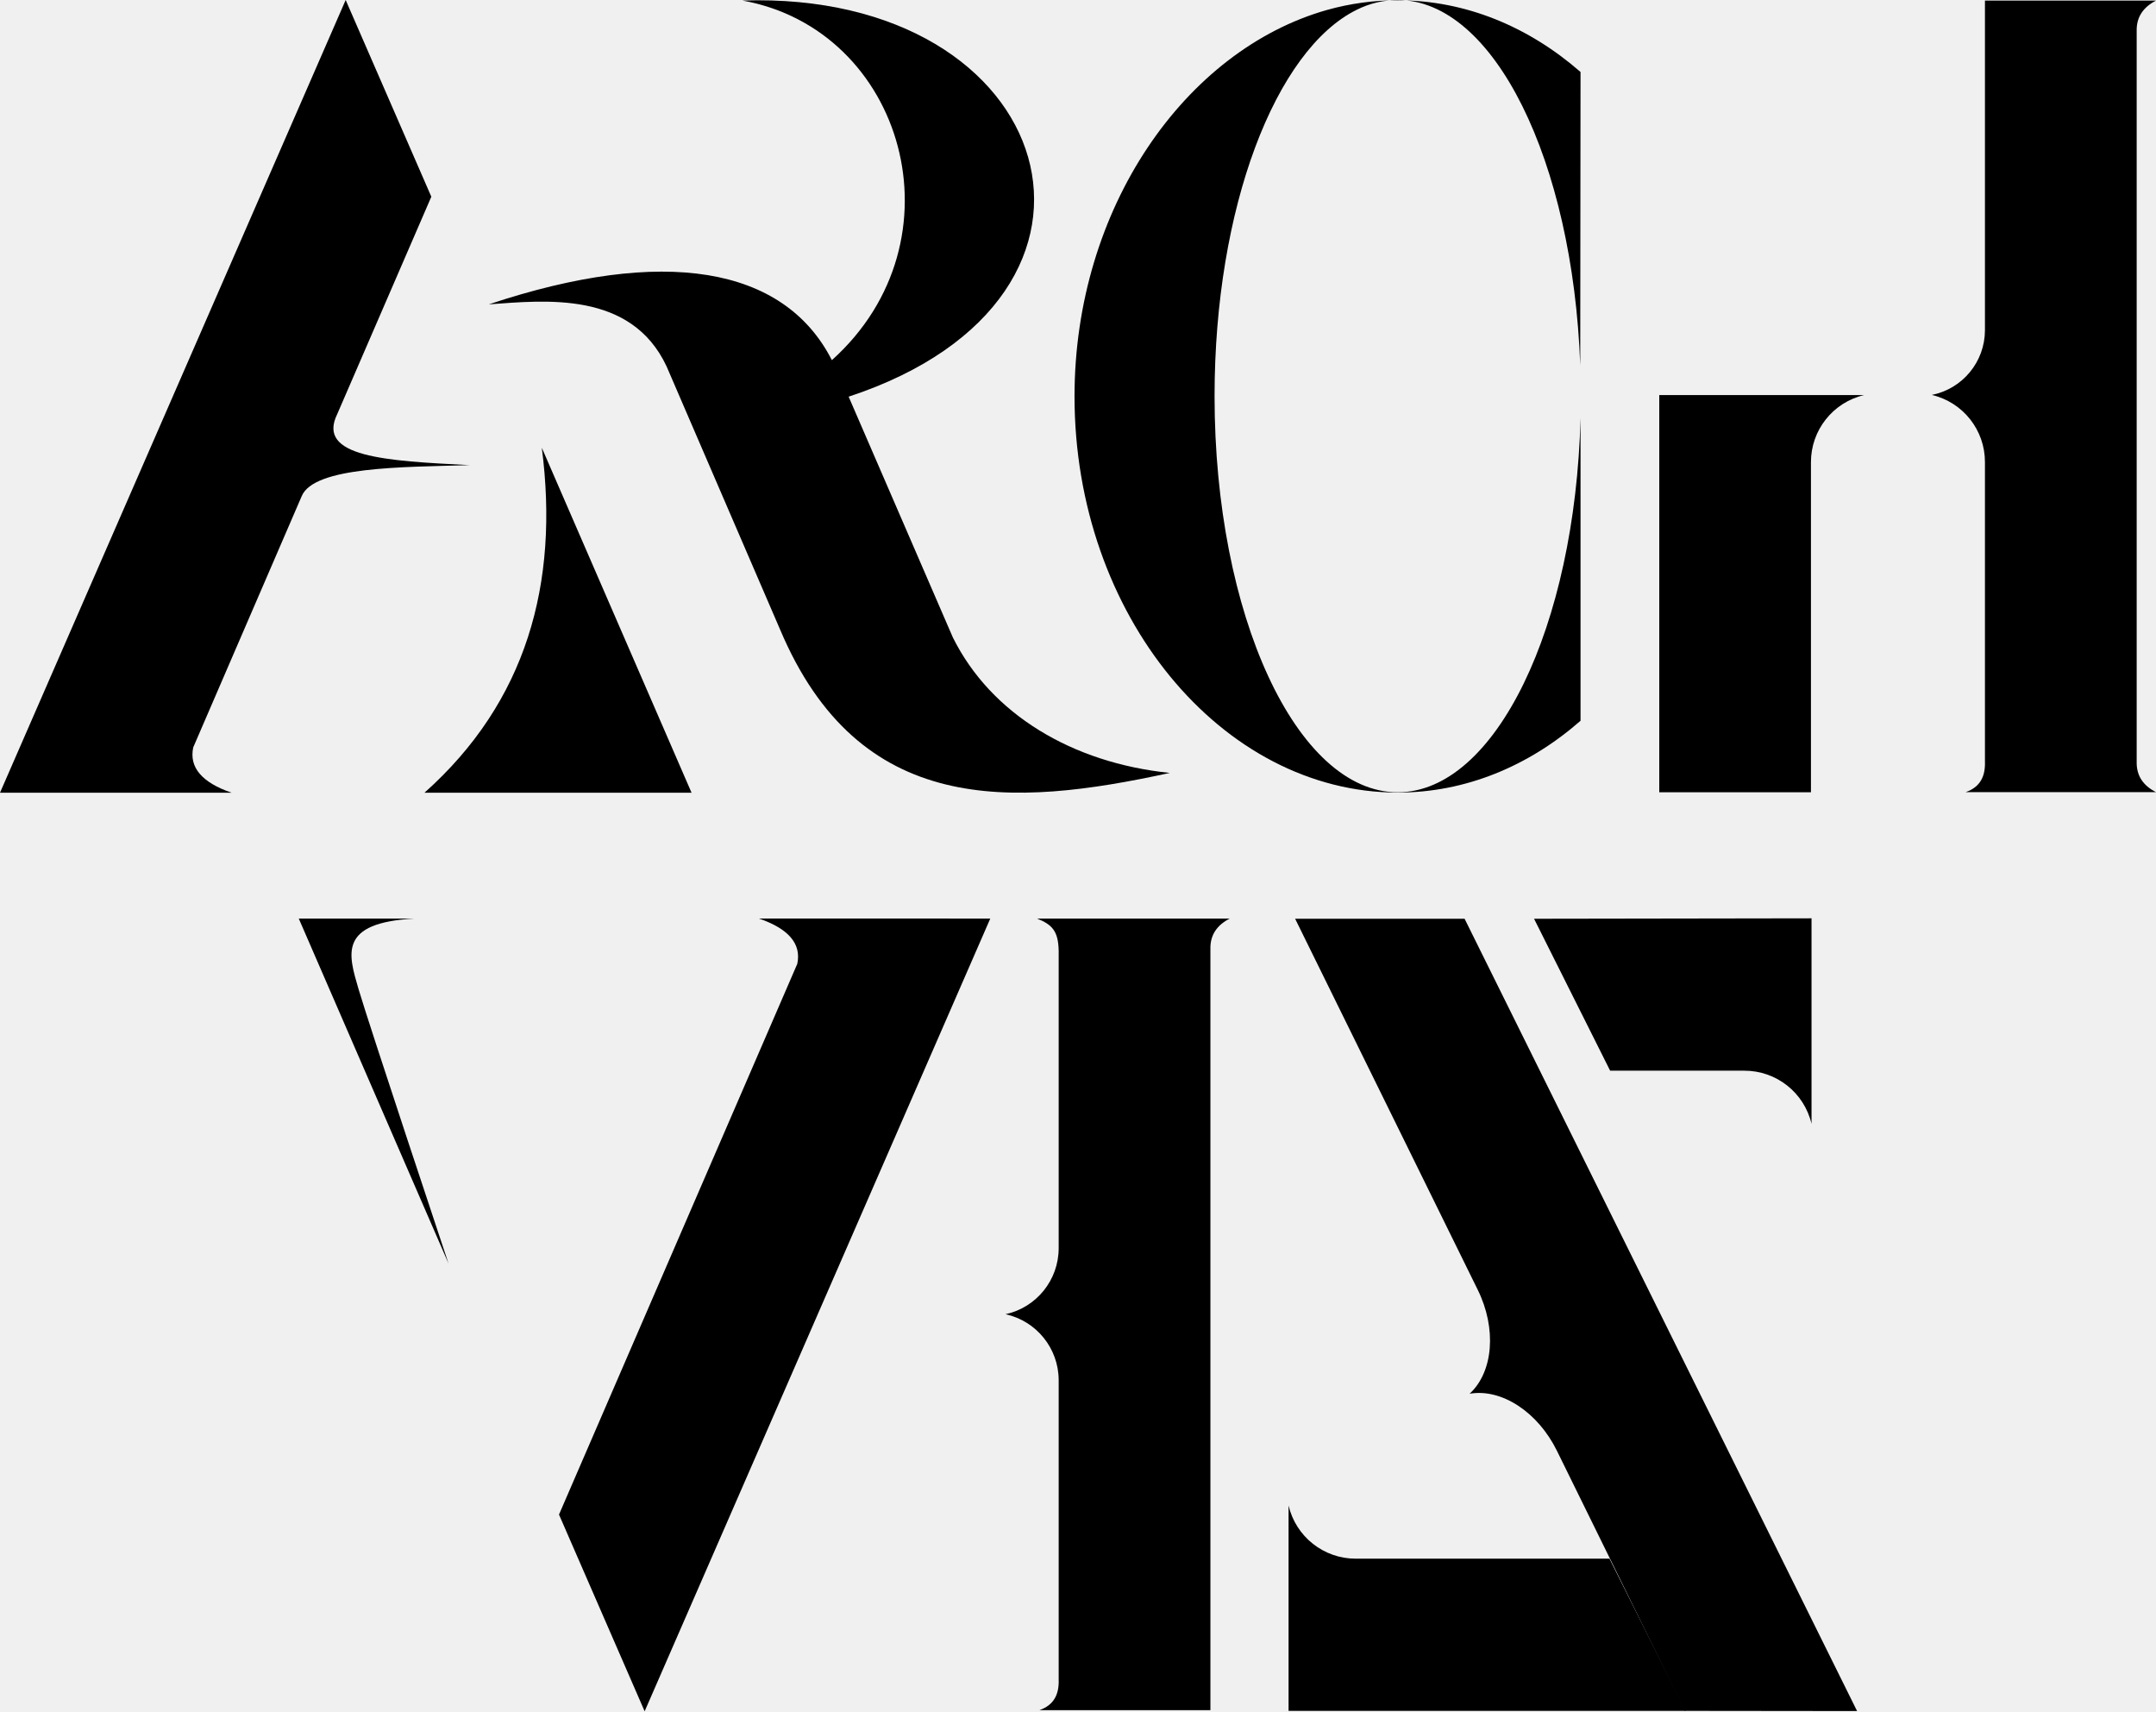
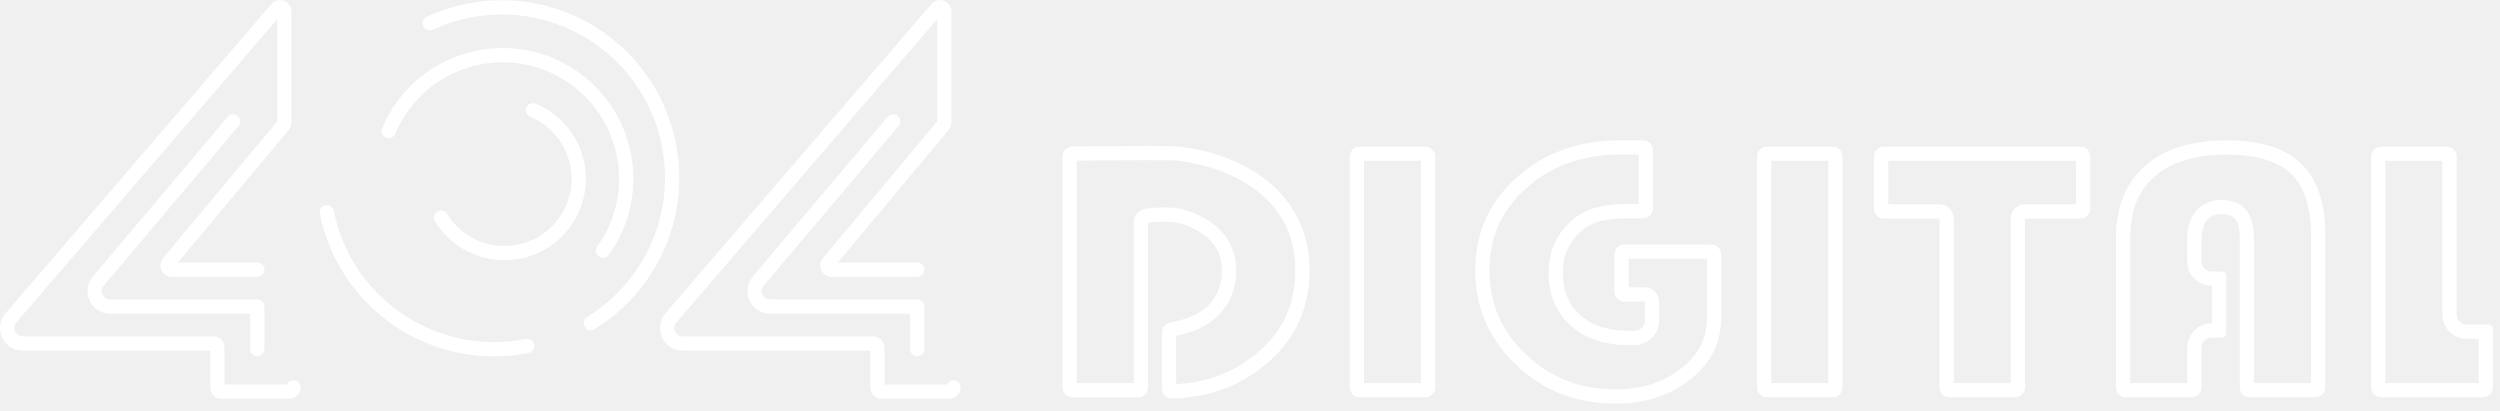
- <svg xmlns="http://www.w3.org/2000/svg" viewBox="0 0 446.32 354.23">
-   <g id="Layer_2" data-name="Layer 2">
-     <g id="Layer_2-2" data-name="Layer 2">
-       <path d="M442.32,157.66c-.07,3,1.43,5,4,6.31H406.91c3.06-1.05,4.1-3.33,4-6.31v-62a14.25,14.25,0,0,0-11-13.91,13.68,13.68,0,0,0,11-13.38V.12h35.41c-2.58,1.34-4.07,3.34-4,6.31Z" />
-       <path d="M0,164.09,71.56,0,89.29,40.72l-19.48,45c-4.37,8.9,10,9.69,27.45,10.56-13.92.42-32.28.27-34.81,6.44L40,154.71c-.88,4.16,1.82,7.27,7.94,9.38Z" />
-       <path d="M112.16,92.68l31,71.41H87.87C108.92,145.33,115.81,120.88,112.16,92.68Z" />
-       <path d="M343.49,164h31.4V95.69a14.25,14.25,0,0,1,11-13.91H343.49Z" />
-       <path d="M250.57,354H215.16c3.06-1.06,4.1-3.34,4-6.31v-62a14,14,0,0,0-11-13.65,14,14,0,0,0,11-13.65V196.76c-.09-4.12-1.42-5.38-4.47-6.62h39.88c-2.58,1.33-4.07,3.34-4,6.3Z" />
-       <path d="M333.32,221.63h27.77a14.26,14.26,0,0,1,13.92,11h0V190.09l-57.44.09Z" />
-       <path d="M333.19,322.64H280.67a14.27,14.27,0,0,1-13.92-11h0v42.5h82.19Z" />
-       <path d="M348.78,354.14l-26.49-53.86c-3.94-8-11.46-12.92-18.06-11.78,4.92-4.54,5.63-13.5,1.68-21.52l-37.8-76.8h35.08l81.25,164Z" />
-       <path d="M205,190.14,133.45,354.23l-17.73-40.72,49.33-114c.88-4.16-1.82-7.27-7.94-9.38Z" />
-       <path d="M92.85,261.55l-31-71.41h24c-15.88.84-13.75,7.34-11.63,14.59S92.85,261.55,92.85,261.55Z" />
-       <path d="M172.21,74.55C199.81,49.77,187.16,6.11,153.68.11c65.47-2.17,84.94,61.28,22,82l21.57,49.83c7.9,15.92,24.79,26,44.92,28.05-32.76,7.15-64.34,9.06-80.7-29.72L138,75.86C130.66,60.15,112.81,62.17,101.19,63c36.25-12.08,61-7.83,70.92,11.36Z" />
-       <path d="M327.19,149.2c-10.7,9.36-23.75,14.86-37.83,14.86-36.4,0-66.92-36.72-66.92-82,0-39,22.92-71.69,52.27-80a53.76,53.76,0,0,1,14.65-2c14.08,0,27.12,5.49,37.83,14.84l-.06,60.72C325.61,33.32,309.27,0,289.34,0a19,19,0,0,0-8.43,2c-16.88,8.29-29.48,41-29.48,80,0,45.29,17,82,37.91,82,20.23,0,36.76-34.3,37.85-77.49Z" />
+ <svg xmlns="http://www.w3.org/2000/svg" id="a" viewBox="0 0 1053.49 173.06">
+   <defs>
+     <style>.b{fill:#fff;}.c{fill:none;stroke:#fff;stroke-linecap:round;stroke-linejoin:round;stroke-width:6px;}</style>
+   </defs>
+   <g>
+     <path class="b" d="M481.87,67.5c11.5,0,13.86,.17,14.32,.23,11.98,1.41,23.14,5.38,31.42,11.18,12.26,8.64,18.22,20.02,18.22,34.8s-5.12,25.61-15.64,34.61c-9.75,8.33-20.15,12.49-33.74,13.49-.33,.02-.6,.04-.83,.06v-20.33c.92-.22,1.84-.44,2.76-.68,14.54-3.71,22.55-13.36,22.55-27.16,0-12.11-8.16-21.38-22.39-25.43-2.06-.59-4.63-.87-7.85-.87-3.93,0-7.51,.44-7.66,.46-3.01,.37-5.26,2.93-5.26,5.95v67.61h-24.02V67.7c7.05-.08,18.64-.19,28.13-.19m0-6c-10.44,0-23.45,.14-29.98,.22-2.3,.03-4.15,1.9-4.15,4.21v97.3c0,2.32,1.88,4.21,4.21,4.21h27.61c2.32,0,4.21-1.88,4.21-4.21V93.82s3.32-.41,6.92-.41c2.19,0,4.49,.15,6.21,.64,10.63,3.02,18.03,9.57,18.03,19.66,0,11.23-6.27,18.34-18.03,21.34-1.52,.39-2.88,.71-4,.96-1.92,.43-3.27,2.14-3.27,4.1v23.58c0,2.29,1.83,4.15,4.11,4.21,.3,0,.55,.01,.79,.01,.77,0,1.33-.04,2.37-.11,15.46-1.14,26.9-6.11,37.2-14.92,11.83-10.11,17.75-23.17,17.75-39.17s-6.92-29.96-20.76-39.71c-8.49-5.94-20.46-10.62-34.18-12.23-1.71-.2-7.73-.27-15.02-.27h0Z" />
+     <path class="b" d="M598.8,67.77v93.66h-24.02V67.77h24.02m1.79-6h-27.61c-2.32,0-4.21,1.88-4.21,4.21v97.25c0,2.32,1.88,4.21,4.21,4.21h27.61c2.32,0,4.21-1.88,4.21-4.21V65.98c0-2.32-1.88-4.21-4.21-4.21h0Z" />
+     <path class="b" d="M690.54,65.14v20.86h-3.22c-8.57,0-17.53,.51-24.63,6.59-6.72,5.76-10.12,13.31-10.12,22.43s3.19,16.75,9.48,22.3c6.07,5.36,14.19,8.08,24.11,8.08h2.75c5.63,0,10.21-4.58,10.21-10.21v-8.12c0-3.31-2.69-6-6-6h-6.81v-12h33.01v24.44c0,8.84-3.29,15.62-10.36,21.34-7.64,6.18-16.86,9.19-28.21,9.19-14.99,0-27.34-4.8-37.75-14.68-10.32-9.79-15.34-21.38-15.34-35.43s5.08-25.37,15.52-34.69c10.64-9.5,23.66-14.11,39.79-14.11h7.57m1.79-6h-9.36c-17.51,0-32.11,5.21-43.79,15.64-11.68,10.42-17.52,23.48-17.52,39.17s5.74,28.9,17.21,39.79c11.48,10.89,25.44,16.33,41.88,16.33,12.66,0,23.32-3.51,31.99-10.53,8.67-7.02,12.58-15.69,12.58-26.01v-26.23c0-2.32-1.88-4.21-4.21-4.21h-36.6c-2.32,0-4.21,1.88-4.21,4.21v15.58c0,2.32,1.88,4.21,4.21,4.21h8.61v8.12c0,2.32-1.88,4.21-4.21,4.21h-2.75c-8.46,0-15.17-2.19-20.14-6.58-4.97-4.39-7.45-10.32-7.45-17.8s2.68-13.29,8.03-17.88c5.35-4.59,12.26-5.15,20.72-5.15h5.02c2.32,0,4.21-1.88,4.21-4.21v-24.45c0-2.32-1.88-4.21-4.21-4.21h0Z" />
+     <path class="b" d="M770.41,67.77v93.66h-24.02V67.77h24.02m1.79-6h-27.61c-2.32,0-4.21,1.88-4.21,4.21v97.25c0,2.32,1.88,4.21,4.21,4.21h27.61c2.32,0,4.21-1.88,4.21-4.21V65.98c0-2.32-1.88-4.21-4.21-4.21h0Z" />
+     <path class="b" d="M874.84,67.77v18.34h-21.51c-3.31,0-6,2.69-6,6v69.31h-24.02V92.11c0-3.31-2.69-6-6-6h-21.59v-18.34h79.12m1.79-6h-82.71c-2.32,0-4.21,1.88-4.21,4.21v21.93c0,2.32,1.88,4.21,4.21,4.21h23.39v71.11c0,2.32,1.88,4.21,4.21,4.21h27.61c2.32,0,4.21-1.88,4.21-4.21V92.11h23.3c2.32,0,4.21-1.88,4.21-4.21v-21.93c0-2.32-1.88-4.21-4.21-4.21h0Z" />
+     <path class="b" d="M938.16,65.14c12.53,0,21.73,2.73,27.34,8.12,5.55,5.32,8.36,14.04,8.36,25.9v62.27h-24.02v-60.18c0-5.51-.88-9.34-2.78-12.04-1.59-2.26-4.77-4.95-10.94-4.95-3.39,0-14.43,1.23-14.43,16.99v8.95c0,5.63,4.58,10.21,10.21,10.21h.18v15.87h-.18c-5.63,0-10.21,4.58-10.21,10.21v14.95h-24.02v-61.19c0-11.31,3.33-19.75,10.18-25.81,6.96-6.16,17.16-9.29,30.32-9.29m0-6c-14.73,0-26.16,3.6-34.29,10.8-8.13,7.2-12.2,17.3-12.2,30.3v62.98c0,2.32,1.88,4.21,4.21,4.21h27.61c2.32,0,4.21-1.88,4.21-4.21v-16.74c0-2.32,1.88-4.21,4.21-4.21h4.29c1.04,0,1.88-.84,1.88-1.88v-24.43c0-.86-.7-1.56-1.56-1.56h-4.62c-2.32,0-4.21-1.88-4.21-4.21v-8.95c0-7.33,2.81-10.99,8.43-10.99,2.9,0,4.91,.8,6.03,2.4,1.12,1.6,1.69,4.46,1.69,8.59v61.97c0,2.32,1.88,4.21,4.21,4.21h27.61c2.32,0,4.21-1.88,4.21-4.21V99.16c0-13.62-3.4-23.7-10.2-30.23-6.8-6.53-17.3-9.79-31.5-9.79h0Z" />
+     <path class="b" d="M1029.23,67.77v64.8c0,5.63,4.58,10.21,10.21,10.21h5.06v18.65h-39.29V67.77h24.02m1.79-6h-27.61c-2.32,0-4.21,1.88-4.21,4.21v97.25c0,2.32,1.88,4.21,4.21,4.21h42.87c2.32,0,4.21-1.88,4.21-4.21v-24.58c0-1.03-.83-1.86-1.86-1.86h-9.19c-2.32,0-4.21-1.88-4.21-4.21V65.98c0-2.32-1.88-4.21-4.21-4.21h0Z" />
+   </g>
+   <path class="c" d="M108.43,113.63h-36.07c-1.52,0-2.35-1.77-1.37-2.94l48.44-57.92c.27-.32,.42-.73,.42-1.15V4.79c0-1.66-2.06-2.43-3.15-1.17L4.58,133.99c-3.62,4.21-.63,10.74,4.93,10.74H89.83c.99,0,1.79,.8,1.79,1.79v16.72c0,.99,.8,1.79,1.79,1.79h28.5c.99,0,1.79-.8,1.79-1.79" />
+   <path class="c" d="M98.24,51.16L41.44,118.44c-3.62,4.21-.63,10.74,4.93,10.74h62.06v17.92" />
+   <path class="c" d="M386.53,113.63h-36.07c-1.52,0-2.35-1.77-1.37-2.94l48.44-57.92c.27-.32,.42-.73,.42-1.15V4.79c0-1.66-2.06-2.43-3.15-1.17l-112.11,130.37c-3.62,4.21-.63,10.74,4.93,10.74h80.32c.99,0,1.79,.8,1.79,1.79v16.72c0,.99,.8,1.79,1.79,1.79h28.5c.99,0,1.79-.8,1.79-1.79" />
+   <path class="c" d="M376.35,51.16l-56.81,67.28c-3.62,4.21-.63,10.74,4.93,10.74h62.06v17.92" />
+   <g>
+     <g>
+       <path class="c" d="M222.23,145.75c-38.88,7.79-76.71-17.42-84.5-56.3" />
+       <path class="c" d="M181.09,9.82c5.08-2.36,10.51-4.16,16.25-5.31,38.88-7.79,76.71,17.42,84.5,56.3,6.08,30.35-7.95,60.06-32.88,75.34" />
    </g>
+     <path class="c" d="M163.77,55.24c6.45-15.41,20.2-27.45,37.82-30.98,28.19-5.65,55.62,12.63,61.27,40.82,2.95,14.72-.63,29.24-8.73,40.55" />
+     <path class="c" d="M224.62,46.45c9.27,3.88,16.51,12.15,18.64,22.75,3.4,16.96-7.6,33.46-24.56,36.85-13.24,2.65-26.19-3.47-32.86-14.34" />
  </g>
</svg>
